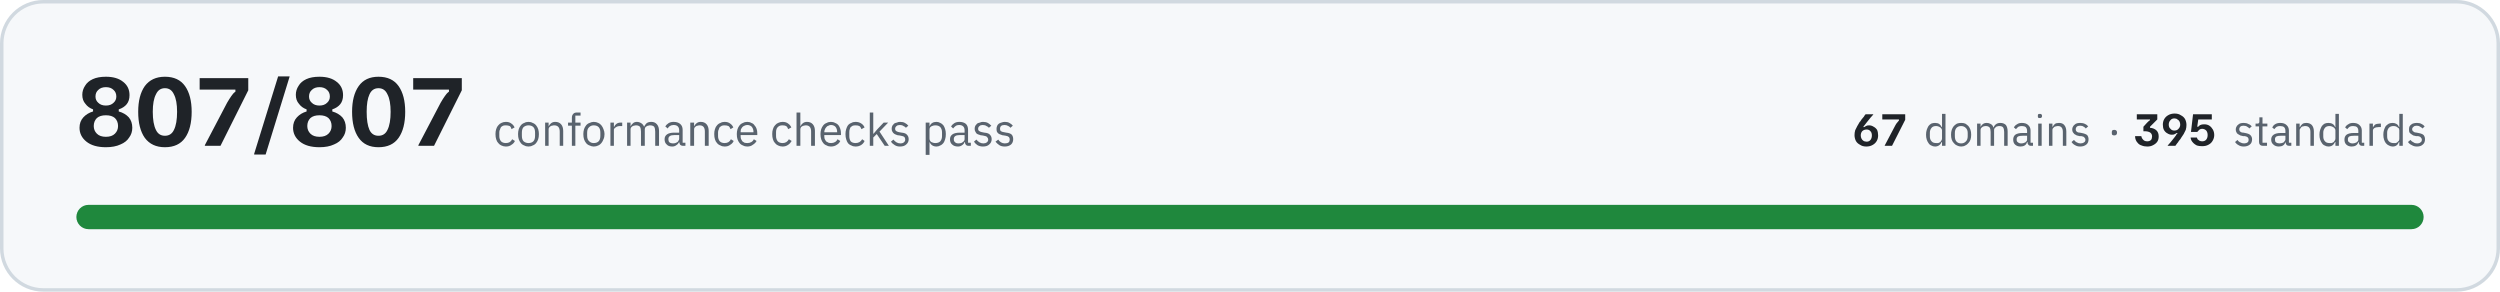
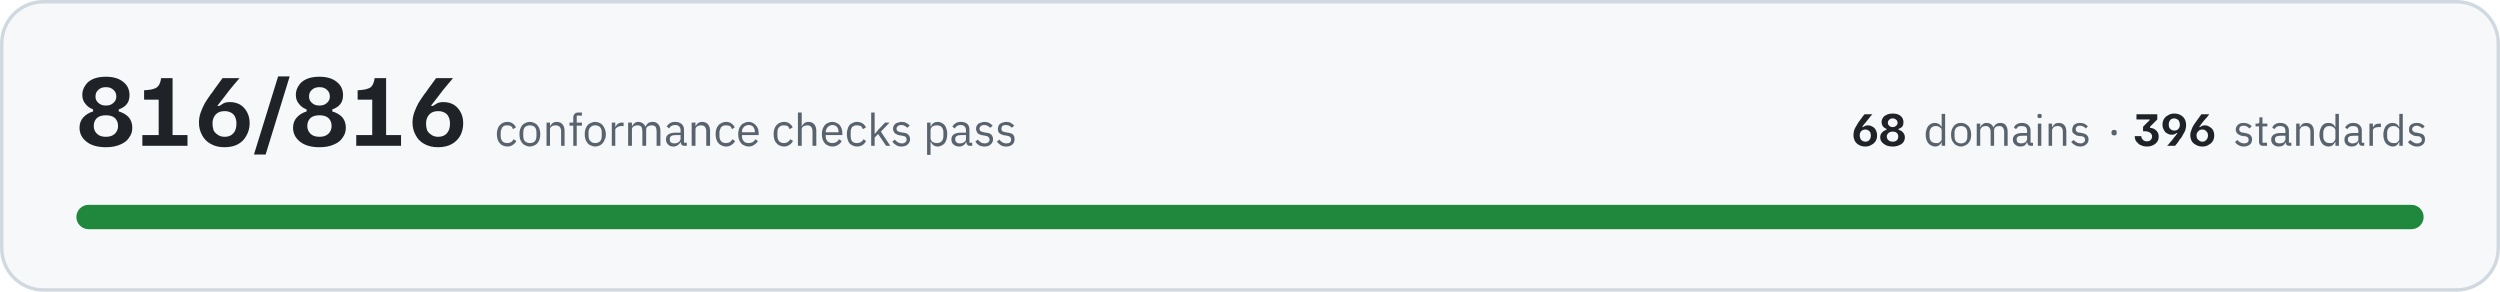
- <svg xmlns="http://www.w3.org/2000/svg" width="720" height="84" viewBox="0 0 7200 840" role="img" aria-label="All 807 conformance checks pass, across 67 domains and 395 standards">
+ <svg xmlns="http://www.w3.org/2000/svg" width="720" height="84" viewBox="0 0 7200 840" role="img" aria-label="All 816 conformance checks pass, across 68 domains and 396 standards">
  <rect x="5" y="5" width="7190" height="830" rx="120" fill="#f6f8fa" stroke="#d1d9e0" stroke-width="10" />
-   <path fill="#1f2328" d="M305 424Q269 424 249 408Q229 392 229 368Q229 350 240 338Q251 326 268 321L268 315Q254 310 246 299Q237 289 237 273Q237 259 245 247Q252 235 267 228Q282 221 305 221Q337 221 355 236Q373 250 373 274Q373 290 365 300Q357 310 342 315L342 321Q360 326 371 338Q381 350 381 368Q381 384 372 396Q364 409 347 416Q330 424 305 424ZM305 394Q322 394 331 385Q340 376 340 363Q340 349 331 340Q322 332 305 332Q288 332 279 340Q270 349 270 363Q270 376 279 385Q288 394 305 394ZM305 304Q319 304 327 296Q335 289 335 278Q335 266 327 259Q319 251 305 251Q291 251 283 259Q275 266 275 278Q275 289 283 296Q291 304 305 304ZM475 424Q437 424 417 397Q398 370 398 322Q398 275 417 248Q437 221 475 221Q514 221 533 248Q552 275 552 322Q552 370 533 397Q514 424 475 424ZM475 391Q493 391 501 374Q510 356 510 322Q510 289 501 272Q493 254 475 254Q457 254 449 272Q440 289 440 322Q440 356 449 374Q457 391 475 391ZM590 420L590 418L654 296Q661 284 666 277Q671 269 678 264L678 258L575 258L575 225L715 225L715 260L635 420L590 420ZM732 445L732 443L801 220L834 220L834 221L765 445L732 445ZM920 424Q884 424 864 408Q844 392 844 368Q844 350 855 338Q866 326 883 321L883 315Q869 310 861 299Q852 289 852 273Q852 259 860 247Q867 235 882 228Q897 221 920 221Q952 221 970 236Q988 250 988 274Q988 290 980 300Q972 310 957 315L957 321Q975 326 986 338Q996 350 996 368Q996 384 987 396Q979 409 962 416Q945 424 920 424ZM920 394Q937 394 946 385Q955 376 955 363Q955 349 946 340Q937 332 920 332Q903 332 894 340Q885 349 885 363Q885 376 894 385Q903 394 920 394ZM920 304Q934 304 942 296Q950 289 950 278Q950 266 942 259Q934 251 920 251Q906 251 898 259Q890 266 890 278Q890 289 898 296Q906 304 920 304ZM1090 424Q1052 424 1033 397Q1014 370 1014 322Q1014 275 1033 248Q1052 221 1090 221Q1129 221 1148 248Q1167 275 1167 322Q1167 370 1148 397Q1129 424 1090 424ZM1090 391Q1108 391 1116 374Q1125 356 1125 322Q1125 289 1116 272Q1108 254 1090 254Q1072 254 1064 272Q1056 289 1056 322Q1056 356 1064 374Q1072 391 1090 391ZM1205 420L1205 418L1269 296Q1276 284 1281 277Q1286 269 1293 264L1293 258L1190 258L1190 225L1330 225L1330 260L1250 420L1205 420Z" />
-   <path fill="#59636e" d="M1457 422Q1450 422 1444 419Q1439 417 1435 412Q1431 408 1429 401Q1427 395 1427 386Q1427 378 1429 372Q1431 365 1435 361Q1439 356 1444 354Q1450 351 1457 351Q1467 351 1473 356Q1479 360 1482 367L1473 372Q1472 366 1468 363Q1463 361 1457 361Q1452 361 1449 362Q1445 364 1443 366Q1441 369 1440 373Q1438 376 1438 381L1438 392Q1438 401 1443 407Q1448 412 1457 412Q1470 412 1475 401L1483 406Q1480 413 1473 417Q1467 422 1457 422ZM1522 422Q1515 422 1510 419Q1504 417 1500 412Q1496 407 1494 401Q1492 395 1492 386Q1492 379 1494 372Q1496 366 1500 361Q1504 356 1510 354Q1515 351 1522 351Q1529 351 1534 354Q1540 356 1544 361Q1548 366 1550 372Q1552 379 1552 386Q1552 395 1550 401Q1548 407 1544 412Q1540 417 1534 419Q1529 422 1522 422ZM1522 412Q1531 412 1536 407Q1541 402 1541 391L1541 382Q1541 371 1536 366Q1531 361 1522 361Q1514 361 1508 366Q1503 371 1503 382L1503 391Q1503 402 1508 407Q1514 412 1522 412ZM1570 420L1570 353L1580 353L1580 364L1580 364Q1583 358 1587 355Q1592 351 1599 351Q1610 351 1616 358Q1622 365 1622 377L1622 420L1612 420L1612 379Q1612 361 1596 361Q1593 361 1590 362Q1587 362 1585 364Q1583 365 1581 368Q1580 370 1580 373L1580 420L1570 420ZM1647 362L1636 362L1636 353L1647 353L1647 339Q1647 332 1651 328Q1654 324 1662 324L1672 324L1672 333L1657 333L1657 353L1672 353L1672 362L1657 362L1657 420L1647 420L1647 362ZM1710 422Q1704 422 1698 419Q1692 417 1688 412Q1684 407 1682 401Q1680 395 1680 386Q1680 379 1682 372Q1684 366 1688 361Q1692 356 1698 354Q1704 351 1710 351Q1717 351 1723 354Q1728 356 1732 361Q1736 366 1738 372Q1741 379 1741 386Q1741 395 1738 401Q1736 407 1732 412Q1728 417 1723 419Q1717 422 1710 422ZM1710 412Q1719 412 1724 407Q1729 402 1729 391L1729 382Q1729 371 1724 366Q1719 361 1710 361Q1702 361 1697 366Q1691 371 1691 382L1691 391Q1691 402 1697 407Q1702 412 1710 412ZM1758 420L1758 353L1768 353L1768 365L1769 365Q1771 360 1775 357Q1780 353 1788 353L1792 353L1792 363L1786 363Q1778 363 1773 367Q1768 370 1768 374L1768 420L1758 420ZM1806 420L1806 353L1816 353L1816 364L1816 364Q1818 361 1819 359Q1821 357 1823 355Q1825 353 1828 352Q1831 351 1834 351Q1841 351 1847 355Q1852 358 1855 365L1855 365Q1857 360 1862 355Q1867 351 1876 351Q1886 351 1892 358Q1898 365 1898 377L1898 420L1887 420L1887 379Q1887 370 1884 365Q1880 361 1872 361Q1869 361 1867 362Q1864 362 1862 364Q1859 365 1858 368Q1857 370 1857 373L1857 420L1846 420L1846 379Q1846 370 1843 365Q1839 361 1832 361Q1829 361 1826 362Q1823 362 1821 364Q1819 365 1817 368Q1816 370 1816 373L1816 420L1806 420ZM1968 420Q1962 420 1959 417Q1957 414 1956 409L1956 409Q1953 415 1948 418Q1943 422 1936 422Q1925 422 1920 416Q1914 411 1914 401Q1914 392 1921 387Q1928 382 1942 382L1956 382L1956 375Q1956 368 1952 364Q1948 360 1940 360Q1934 360 1929 363Q1925 366 1923 370L1916 364Q1919 359 1925 355Q1931 351 1940 351Q1952 351 1959 357Q1966 363 1966 374L1966 411L1974 411L1974 420L1968 420ZM1938 413Q1942 413 1945 412Q1948 411 1951 409Q1953 408 1954 405Q1956 403 1956 400L1956 389L1942 389Q1933 389 1929 392Q1925 395 1925 400L1925 402Q1925 407 1928 410Q1932 413 1938 413ZM1988 420L1988 353L1999 353L1999 364L1999 364Q2002 358 2006 355Q2011 351 2018 351Q2029 351 2035 358Q2041 365 2041 377L2041 420L2030 420L2030 379Q2030 361 2015 361Q2012 361 2009 362Q2006 362 2004 364Q2002 365 2000 368Q1999 370 1999 373L1999 420L1988 420ZM2087 422Q2080 422 2075 419Q2069 417 2065 412Q2061 408 2059 401Q2057 395 2057 386Q2057 378 2059 372Q2061 365 2065 361Q2069 356 2075 354Q2080 351 2087 351Q2097 351 2103 356Q2109 360 2112 367L2104 372Q2102 366 2098 363Q2093 361 2087 361Q2083 361 2079 362Q2076 364 2073 366Q2071 369 2070 373Q2068 376 2068 381L2068 392Q2068 401 2073 407Q2078 412 2087 412Q2100 412 2105 401L2113 406Q2110 413 2103 417Q2097 422 2087 422ZM2152 422Q2145 422 2140 419Q2134 417 2130 412Q2126 407 2124 401Q2122 395 2122 386Q2122 379 2124 372Q2126 366 2130 361Q2134 356 2140 354Q2145 351 2152 351Q2159 351 2164 354Q2170 356 2173 361Q2177 365 2179 371Q2181 377 2181 384L2181 389L2133 389L2133 392Q2133 396 2134 400Q2136 404 2138 407Q2141 409 2144 411Q2148 412 2153 412Q2159 412 2164 409Q2169 406 2171 401L2179 406Q2175 413 2168 417Q2162 422 2152 422ZM2152 360Q2148 360 2144 362Q2141 363 2138 366Q2136 369 2134 372Q2133 376 2133 380L2133 381L2170 381L2170 380Q2170 371 2165 365Q2160 360 2152 360ZM2254 422Q2247 422 2241 419Q2236 417 2232 412Q2228 408 2226 401Q2224 395 2224 386Q2224 378 2226 372Q2228 365 2232 361Q2236 356 2241 354Q2247 351 2254 351Q2264 351 2270 356Q2276 360 2279 367L2270 372Q2268 366 2264 363Q2260 361 2254 361Q2249 361 2246 362Q2242 364 2240 366Q2237 369 2236 373Q2235 376 2235 381L2235 392Q2235 401 2240 407Q2245 412 2254 412Q2266 412 2272 401L2280 406Q2276 413 2270 417Q2263 422 2254 422ZM2294 324L2305 324L2305 364L2305 364Q2308 358 2312 355Q2317 351 2324 351Q2335 351 2341 358Q2347 365 2347 377L2347 420L2336 420L2336 379Q2336 361 2321 361Q2318 361 2315 362Q2312 362 2310 364Q2307 365 2306 368Q2305 370 2305 373L2305 420L2294 420L2294 324ZM2393 422Q2386 422 2381 419Q2375 417 2371 412Q2367 407 2365 401Q2363 395 2363 386Q2363 379 2365 372Q2367 366 2371 361Q2375 356 2381 354Q2386 351 2393 351Q2400 351 2405 354Q2411 356 2415 361Q2418 365 2420 371Q2422 377 2422 384L2422 389L2374 389L2374 392Q2374 396 2375 400Q2377 404 2379 407Q2382 409 2386 411Q2389 412 2394 412Q2400 412 2405 409Q2410 406 2412 401L2420 406Q2417 413 2410 417Q2403 422 2393 422ZM2393 360Q2389 360 2386 362Q2382 363 2380 366Q2377 369 2376 372Q2374 376 2374 380L2374 381L2411 381L2411 380Q2411 371 2406 365Q2401 360 2393 360ZM2464 422Q2457 422 2452 419Q2446 417 2442 412Q2439 408 2437 401Q2435 395 2435 386Q2435 378 2437 372Q2439 365 2442 361Q2446 356 2452 354Q2457 351 2464 351Q2474 351 2481 356Q2487 360 2490 367L2481 372Q2479 366 2475 363Q2471 361 2464 361Q2460 361 2456 362Q2453 364 2450 366Q2448 369 2447 373Q2446 376 2446 381L2446 392Q2446 401 2450 407Q2455 412 2464 412Q2477 412 2483 401L2490 406Q2487 413 2481 417Q2474 422 2464 422ZM2505 324L2515 324L2515 385L2516 385L2526 373L2545 353L2558 353L2533 379L2560 420L2548 420L2525 386L2515 396L2515 420L2505 420L2505 324ZM2592 422Q2583 422 2577 418Q2570 414 2566 408L2573 402Q2577 407 2582 410Q2587 413 2593 413Q2600 413 2603 410Q2607 407 2607 402Q2607 398 2605 395Q2602 392 2595 391L2590 390Q2585 390 2581 388Q2578 387 2575 385Q2572 383 2570 379Q2568 376 2568 371Q2568 366 2570 362Q2572 359 2575 356Q2578 354 2583 353Q2587 351 2592 351Q2601 351 2606 354Q2612 357 2616 362L2609 368Q2607 365 2602 363Q2598 360 2592 360Q2585 360 2582 363Q2578 366 2578 371Q2578 376 2582 378Q2585 380 2591 381L2597 382Q2608 383 2612 388Q2617 393 2617 401Q2617 410 2610 416Q2604 422 2592 422ZM2666 353L2677 353L2677 364L2677 364Q2680 357 2685 354Q2690 351 2697 351Q2703 351 2708 354Q2713 356 2717 361Q2720 365 2722 372Q2724 378 2724 386Q2724 395 2722 401Q2720 408 2717 412Q2713 417 2708 419Q2703 422 2697 422Q2683 422 2677 409L2677 409L2677 446L2666 446L2666 353ZM2694 412Q2703 412 2708 407Q2713 401 2713 392L2713 381Q2713 372 2708 366Q2703 361 2694 361Q2690 361 2687 362Q2684 363 2682 364Q2679 366 2678 368Q2677 371 2677 374L2677 399Q2677 402 2678 404Q2679 407 2682 409Q2684 410 2687 411Q2690 412 2694 412ZM2790 420Q2784 420 2782 417Q2779 414 2779 409L2778 409Q2776 415 2771 418Q2766 422 2759 422Q2748 422 2742 416Q2736 411 2736 401Q2736 392 2743 387Q2750 382 2765 382L2778 382L2778 375Q2778 368 2774 364Q2770 360 2762 360Q2756 360 2752 363Q2748 366 2745 370L2739 364Q2742 359 2748 355Q2754 351 2763 351Q2775 351 2782 357Q2788 363 2788 374L2788 411L2796 411L2796 420L2790 420ZM2760 413Q2764 413 2768 412Q2771 411 2773 409Q2775 408 2777 405Q2778 403 2778 400L2778 389L2764 389Q2755 389 2751 392Q2747 395 2747 400L2747 402Q2747 407 2751 410Q2754 413 2760 413ZM2831 422Q2822 422 2815 418Q2809 414 2805 408L2812 402Q2816 407 2821 410Q2826 413 2832 413Q2838 413 2842 410Q2846 407 2846 402Q2846 398 2843 395Q2841 392 2834 391L2829 390Q2824 390 2820 388Q2816 387 2813 385Q2811 383 2809 379Q2807 376 2807 371Q2807 366 2809 362Q2811 359 2814 356Q2817 354 2822 353Q2826 351 2831 351Q2839 351 2845 354Q2850 357 2855 362L2848 368Q2846 365 2841 363Q2837 360 2830 360Q2824 360 2821 363Q2817 366 2817 371Q2817 376 2821 378Q2824 380 2830 381L2835 382Q2847 383 2851 388Q2856 393 2856 401Q2856 410 2849 416Q2843 422 2831 422ZM2894 422Q2884 422 2878 418Q2872 414 2867 408L2875 402Q2878 407 2883 410Q2888 413 2894 413Q2901 413 2905 410Q2908 407 2908 402Q2908 398 2906 395Q2903 392 2897 391L2891 390Q2887 390 2883 388Q2879 387 2876 385Q2873 383 2871 379Q2870 376 2870 371Q2870 366 2872 362Q2873 359 2877 356Q2880 354 2884 353Q2889 351 2894 351Q2902 351 2907 354Q2913 357 2917 362L2910 368Q2908 365 2904 363Q2899 360 2893 360Q2886 360 2883 363Q2880 366 2880 371Q2880 376 2883 378Q2886 380 2893 381L2898 382Q2909 383 2914 388Q2918 393 2918 401Q2918 410 2912 416Q2905 422 2894 422Z" />
-   <path fill="#1f2328" d="M5375 422Q5364 422 5357 417Q5349 413 5345 406Q5341 398 5341 389Q5341 382 5343 375Q5346 369 5349 363Q5353 357 5356 351Q5357 351 5358 349Q5360 346 5362 343Q5365 340 5368 336Q5370 332 5373 329L5395 329L5395 330Q5393 332 5387 339Q5382 345 5375 354Q5371 359 5368 363Q5366 366 5366 366L5369 366Q5371 365 5374 363Q5377 361 5383 361Q5390 361 5396 365Q5402 368 5406 374Q5409 381 5409 390Q5409 399 5405 406Q5401 413 5394 417Q5386 422 5375 422ZM5376 408Q5383 408 5387 403Q5391 398 5391 390Q5391 382 5387 378Q5383 373 5376 373Q5368 373 5363 378Q5359 383 5359 390Q5359 395 5361 399Q5363 403 5366 405Q5370 408 5376 408ZM5428 420L5428 419L5458 362Q5461 356 5464 353Q5466 350 5469 347L5469 344L5421 344L5421 329L5487 329L5487 345L5449 420L5428 420Z" />
-   <path fill="#59636e" d="M5593 409L5592 409Q5586 422 5573 422Q5567 422 5562 419Q5557 417 5554 412Q5551 408 5549 402Q5547 396 5547 388Q5547 380 5549 374Q5551 368 5554 363Q5557 359 5562 356Q5567 354 5573 354Q5580 354 5585 357Q5589 360 5592 366L5593 366L5593 328L5603 328L5603 420L5593 420L5593 409ZM5576 412Q5579 412 5582 412Q5585 411 5588 409Q5590 407 5591 405Q5593 402 5593 399L5593 375Q5593 373 5591 370Q5590 368 5588 367Q5585 365 5582 364Q5579 363 5576 363Q5567 363 5563 368Q5558 374 5558 382L5558 393Q5558 402 5563 407Q5567 412 5576 412ZM5648 422Q5642 422 5636 419Q5631 417 5627 412Q5623 408 5621 402Q5619 396 5619 388Q5619 380 5621 374Q5623 368 5627 363Q5631 359 5636 356Q5642 354 5648 354Q5655 354 5660 356Q5665 359 5669 363Q5673 368 5675 374Q5677 380 5677 388Q5677 396 5675 402Q5673 408 5669 412Q5665 417 5660 419Q5655 422 5648 422ZM5648 413Q5656 413 5661 408Q5667 403 5667 392L5667 383Q5667 373 5661 368Q5656 363 5648 363Q5640 363 5635 368Q5630 373 5630 383L5630 392Q5630 403 5635 408Q5640 413 5648 413ZM5694 420L5694 356L5704 356L5704 366L5704 366Q5705 363 5707 361Q5708 359 5710 358Q5712 356 5715 355Q5718 354 5722 354Q5728 354 5733 357Q5739 360 5741 367L5742 367Q5743 362 5748 358Q5753 354 5761 354Q5771 354 5777 360Q5782 367 5782 379L5782 420L5772 420L5772 380Q5772 372 5769 367Q5766 363 5758 363Q5755 363 5752 364Q5750 364 5748 366Q5746 368 5744 370Q5743 372 5743 375L5743 420L5733 420L5733 380Q5733 372 5730 367Q5726 363 5719 363Q5716 363 5713 364Q5711 364 5709 366Q5706 368 5705 370Q5704 372 5704 375L5704 420L5694 420ZM5850 420Q5844 420 5842 417Q5839 414 5839 409L5838 409Q5836 416 5831 419Q5826 422 5819 422Q5809 422 5803 416Q5798 411 5798 402Q5798 393 5804 388Q5811 383 5825 383L5838 383L5838 377Q5838 370 5834 366Q5830 363 5823 363Q5817 363 5813 365Q5809 368 5806 372L5800 367Q5803 361 5809 358Q5814 354 5823 354Q5835 354 5841 360Q5848 366 5848 376L5848 411L5855 411L5855 420L5850 420ZM5821 413Q5825 413 5828 412Q5831 411 5833 410Q5835 408 5837 406Q5838 404 5838 401L5838 391L5825 391Q5816 391 5812 393Q5808 396 5808 400L5808 403Q5808 408 5812 410Q5815 413 5821 413ZM5875 340Q5871 340 5870 339Q5869 337 5869 335L5869 333Q5869 331 5870 329Q5871 328 5875 328Q5878 328 5879 329Q5881 331 5881 333L5881 335Q5881 337 5879 339Q5878 340 5875 340ZM5870 356L5880 356L5880 420L5870 420L5870 356ZM5901 420L5901 356L5911 356L5911 366L5911 366Q5914 361 5918 357Q5922 354 5930 354Q5940 354 5945 360Q5951 367 5951 379L5951 420L5941 420L5941 380Q5941 363 5927 363Q5924 363 5921 364Q5918 364 5916 366Q5914 368 5912 370Q5911 372 5911 375L5911 420L5901 420ZM5991 422Q5982 422 5976 418Q5970 415 5966 409L5973 403Q5977 408 5981 410Q5986 413 5992 413Q5998 413 6002 410Q6006 408 6006 402Q6006 399 6003 396Q6001 393 5994 392L5989 392Q5985 391 5981 390Q5977 388 5974 386Q5972 384 5970 381Q5968 378 5968 373Q5968 368 5970 365Q5972 361 5975 359Q5978 356 5982 355Q5987 354 5991 354Q5999 354 6005 357Q6010 359 6014 364L6007 370Q6005 367 6001 365Q5997 362 5991 362Q5984 362 5981 365Q5978 368 5978 372Q5978 377 5981 379Q5984 382 5990 382L5995 383Q6006 385 6011 389Q6015 394 6015 401Q6015 411 6009 416Q6002 422 5991 422Z" />
-   <path fill="#59636e" d="M6089 390Q6085 390 6083 388Q6082 386 6082 383L6082 381Q6082 378 6083 376Q6085 374 6089 374Q6093 374 6095 376Q6097 378 6097 381L6097 383Q6097 386 6095 388Q6093 390 6089 390Z" />
-   <path fill="#1f2328" d="M6184 422Q6175 422 6168 419Q6161 417 6157 412Q6153 408 6151 403Q6149 398 6149 392L6167 392Q6168 398 6172 402Q6176 407 6184 407Q6191 407 6195 403Q6198 399 6198 393Q6198 386 6193 382Q6187 378 6177 378L6173 378L6173 365L6183 354Q6185 352 6187 350Q6189 348 6192 346L6192 344L6154 344L6154 329L6213 329L6213 344L6192 365L6192 368Q6204 369 6211 376Q6217 382 6217 393Q6217 402 6213 408Q6209 414 6201 418Q6194 422 6184 422ZM6243 420L6243 419Q6245 417 6251 410Q6256 404 6263 395Q6267 390 6269 386Q6272 383 6272 383L6269 383Q6267 384 6264 386Q6261 388 6255 388Q6248 388 6242 384Q6236 381 6232 374Q6229 368 6229 359Q6229 350 6233 343Q6237 336 6244 332Q6252 327 6263 327Q6274 327 6281 332Q6289 336 6293 343Q6297 351 6297 360Q6297 367 6295 374Q6292 380 6289 386Q6285 392 6281 398Q6281 398 6280 400Q6278 402 6275 406Q6273 410 6270 413Q6267 417 6265 420L6243 420ZM6262 376Q6270 376 6274 371Q6279 366 6279 359Q6279 354 6277 350Q6275 346 6271 344Q6268 341 6262 341Q6255 341 6251 346Q6246 351 6246 359Q6246 367 6251 371Q6255 376 6262 376ZM6342 421Q6333 421 6327 419Q6321 416 6317 412Q6313 408 6311 404Q6309 399 6309 396L6327 396Q6328 398 6329 401Q6331 403 6334 405Q6338 407 6342 407Q6350 407 6354 402Q6358 397 6358 389Q6358 381 6354 376Q6349 371 6342 371Q6338 371 6335 373Q6333 374 6331 377Q6329 379 6328 380L6310 380L6316 329L6370 329L6370 344L6331 344L6328 365L6331 365Q6333 362 6337 360Q6341 358 6348 358Q6357 358 6363 362Q6369 366 6373 373Q6377 380 6377 389Q6377 398 6372 406Q6368 413 6360 417Q6353 421 6342 421Z" />
+   <path fill="#1f2328" d="M305 424Q269 424 249 408Q229 392 229 368Q229 350 240 338Q251 326 268 321L268 315Q254 310 246 299Q237 289 237 273Q237 259 245 247Q252 235 267 228Q282 221 305 221Q337 221 355 236Q373 250 373 274Q373 290 365 300Q357 310 342 315L342 321Q360 326 371 338Q381 350 381 368Q381 384 372 396Q364 409 347 416Q330 424 305 424ZM305 394Q322 394 331 385Q340 376 340 363Q340 349 331 340Q322 332 305 332Q288 332 279 340Q270 349 270 363Q270 376 279 385Q288 394 305 394ZM305 304Q319 304 327 296Q335 289 335 278Q335 266 327 259Q319 251 305 251Q291 251 283 259Q275 266 275 278Q275 289 283 296Q291 304 305 304ZM410 420L410 389L457 389L457 287L415 287L415 260L427 259Q438 258 445 255Q452 253 457 246Q462 239 464 225L497 225L497 389L540 389L540 420L410 420ZM646 424Q623 424 606 414Q590 405 582 389Q573 373 573 353Q573 338 578 324Q583 310 590 297Q598 284 606 273Q606 272 610 268Q614 262 619 255Q624 248 630 240Q636 232 641 225L689 225L689 226Q684 232 672 246Q660 260 646 279Q637 290 632 297Q627 304 626 305L632 305Q636 302 643 298Q650 294 662 294Q678 294 691 301Q704 309 711 322Q719 336 719 355Q719 374 710 390Q702 406 686 415Q670 424 646 424ZM647 394Q663 394 672 384Q681 374 681 356Q681 339 672 329Q662 320 647 320Q630 320 621 330Q612 340 612 356Q612 366 615 375Q619 383 627 388Q635 394 647 394ZM732 445L732 443L801 220L834 220L834 221L765 445L732 445ZM920 424Q884 424 864 408Q844 392 844 368Q844 350 855 338Q866 326 883 321L883 315Q869 310 861 299Q852 289 852 273Q852 259 860 247Q867 235 882 228Q897 221 920 221Q952 221 970 236Q988 250 988 274Q988 290 980 300Q972 310 957 315L957 321Q975 326 986 338Q996 350 996 368Q996 384 987 396Q979 409 962 416Q945 424 920 424ZM920 394Q937 394 946 385Q955 376 955 363Q955 349 946 340Q937 332 920 332Q903 332 894 340Q885 349 885 363Q885 376 894 385Q903 394 920 394ZM920 304Q934 304 942 296Q950 289 950 278Q950 266 942 259Q934 251 920 251Q906 251 898 259Q890 266 890 278Q890 289 898 296Q906 304 920 304ZM1026 420L1026 389L1072 389L1072 287L1030 287L1030 260L1042 259Q1053 258 1060 255Q1068 253 1072 246Q1077 239 1079 225L1112 225L1112 389L1155 389L1155 420L1026 420ZM1261 424Q1238 424 1221 414Q1205 405 1197 389Q1188 373 1188 353Q1188 338 1193 324Q1198 310 1205 297Q1213 284 1221 273Q1221 272 1225 268Q1229 262 1234 255Q1239 248 1245 240Q1251 232 1256 225L1304 225L1304 226Q1299 232 1287 246Q1275 260 1261 279Q1252 290 1247 297Q1242 304 1241 305L1247 305Q1251 302 1258 298Q1265 294 1277 294Q1293 294 1306 301Q1319 309 1326 322Q1334 336 1334 355Q1334 374 1326 390Q1317 406 1301 415Q1285 424 1261 424ZM1262 394Q1278 394 1287 384Q1296 374 1296 356Q1296 339 1287 329Q1277 320 1262 320Q1245 320 1236 330Q1227 340 1227 356Q1227 366 1230 375Q1234 383 1242 388Q1250 394 1262 394Z" />
+   <path fill="#59636e" d="M1461 422Q1454 422 1448 419Q1443 417 1439 412Q1435 408 1433 401Q1431 395 1431 386Q1431 378 1433 372Q1435 365 1439 361Q1443 356 1448 354Q1454 351 1461 351Q1471 351 1477 356Q1483 360 1486 367L1477 372Q1476 366 1471 363Q1467 361 1461 361Q1456 361 1453 362Q1449 364 1447 366Q1445 369 1444 373Q1442 376 1442 381L1442 392Q1442 401 1447 407Q1452 412 1461 412Q1474 412 1479 401L1487 406Q1484 413 1477 417Q1471 422 1461 422ZM1526 422Q1519 422 1514 419Q1508 417 1504 412Q1500 407 1498 401Q1496 395 1496 386Q1496 379 1498 372Q1500 366 1504 361Q1508 356 1514 354Q1519 351 1526 351Q1533 351 1538 354Q1544 356 1548 361Q1552 366 1554 372Q1556 379 1556 386Q1556 395 1554 401Q1552 407 1548 412Q1544 417 1538 419Q1533 422 1526 422ZM1526 412Q1535 412 1540 407Q1545 402 1545 391L1545 382Q1545 371 1540 366Q1535 361 1526 361Q1518 361 1512 366Q1507 371 1507 382L1507 391Q1507 402 1512 407Q1518 412 1526 412ZM1574 420L1574 353L1584 353L1584 364L1584 364Q1587 358 1591 355Q1596 351 1603 351Q1614 351 1620 358Q1626 365 1626 377L1626 420L1616 420L1616 379Q1616 361 1600 361Q1597 361 1594 362Q1591 362 1589 364Q1587 365 1585 368Q1584 370 1584 373L1584 420L1574 420ZM1651 362L1640 362L1640 353L1651 353L1651 339Q1651 332 1655 328Q1658 324 1666 324L1676 324L1676 333L1661 333L1661 353L1676 353L1676 362L1661 362L1661 420L1651 420L1651 362ZM1714 422Q1708 422 1702 419Q1696 417 1692 412Q1688 407 1686 401Q1684 395 1684 386Q1684 379 1686 372Q1688 366 1692 361Q1696 356 1702 354Q1708 351 1714 351Q1721 351 1727 354Q1732 356 1736 361Q1740 366 1742 372Q1745 379 1745 386Q1745 395 1742 401Q1740 407 1736 412Q1732 417 1727 419Q1721 422 1714 422ZM1714 412Q1723 412 1728 407Q1733 402 1733 391L1733 382Q1733 371 1728 366Q1723 361 1714 361Q1706 361 1701 366Q1695 371 1695 382L1695 391Q1695 402 1701 407Q1706 412 1714 412ZM1762 420L1762 353L1772 353L1772 365L1773 365Q1775 360 1779 357Q1784 353 1792 353L1796 353L1796 363L1790 363Q1782 363 1777 367Q1772 370 1772 374L1772 420L1762 420ZM1809 420L1809 353L1820 353L1820 364L1820 364Q1822 361 1823 359Q1825 357 1827 355Q1829 353 1832 352Q1835 351 1838 351Q1845 351 1851 355Q1856 358 1859 365L1859 365Q1861 360 1866 355Q1871 351 1880 351Q1890 351 1896 358Q1902 365 1902 377L1902 420L1891 420L1891 379Q1891 370 1888 365Q1884 361 1876 361Q1873 361 1871 362Q1868 362 1866 364Q1863 365 1862 368Q1861 370 1861 373L1861 420L1850 420L1850 379Q1850 370 1847 365Q1843 361 1836 361Q1833 361 1830 362Q1827 362 1825 364Q1823 365 1821 368Q1820 370 1820 373L1820 420L1809 420ZM1972 420Q1966 420 1963 417Q1961 414 1960 409L1960 409Q1957 415 1952 418Q1947 422 1940 422Q1929 422 1924 416Q1918 411 1918 401Q1918 392 1925 387Q1932 382 1946 382L1960 382L1960 375Q1960 368 1956 364Q1952 360 1944 360Q1938 360 1933 363Q1929 366 1927 370L1920 364Q1923 359 1929 355Q1935 351 1944 351Q1956 351 1963 357Q1970 363 1970 374L1970 411L1978 411L1978 420L1972 420ZM1942 413Q1946 413 1949 412Q1952 411 1955 409Q1957 408 1958 405Q1960 403 1960 400L1960 389L1946 389Q1937 389 1933 392Q1929 395 1929 400L1929 402Q1929 407 1932 410Q1936 413 1942 413ZM1992 420L1992 353L2003 353L2003 364L2003 364Q2006 358 2010 355Q2015 351 2022 351Q2033 351 2039 358Q2045 365 2045 377L2045 420L2034 420L2034 379Q2034 361 2019 361Q2016 361 2013 362Q2010 362 2008 364Q2006 365 2004 368Q2003 370 2003 373L2003 420L1992 420ZM2091 422Q2084 422 2079 419Q2073 417 2069 412Q2065 408 2063 401Q2061 395 2061 386Q2061 378 2063 372Q2065 365 2069 361Q2073 356 2079 354Q2084 351 2091 351Q2101 351 2107 356Q2113 360 2116 367L2108 372Q2106 366 2102 363Q2097 361 2091 361Q2087 361 2083 362Q2080 364 2077 366Q2075 369 2074 373Q2072 376 2072 381L2072 392Q2072 401 2077 407Q2082 412 2091 412Q2104 412 2109 401L2117 406Q2114 413 2107 417Q2101 422 2091 422ZM2156 422Q2149 422 2144 419Q2138 417 2134 412Q2130 407 2128 401Q2126 395 2126 386Q2126 379 2128 372Q2130 366 2134 361Q2138 356 2144 354Q2149 351 2156 351Q2163 351 2168 354Q2173 356 2177 361Q2181 365 2183 371Q2185 377 2185 384L2185 389L2137 389L2137 392Q2137 396 2138 400Q2140 404 2142 407Q2145 409 2148 411Q2152 412 2157 412Q2163 412 2168 409Q2173 406 2175 401L2183 406Q2179 413 2172 417Q2166 422 2156 422ZM2156 360Q2152 360 2148 362Q2145 363 2142 366Q2140 369 2138 372Q2137 376 2137 380L2137 381L2174 381L2174 380Q2174 371 2169 365Q2164 360 2156 360ZM2258 422Q2251 422 2245 419Q2240 417 2236 412Q2232 408 2230 401Q2228 395 2228 386Q2228 378 2230 372Q2232 365 2236 361Q2240 356 2245 354Q2251 351 2258 351Q2268 351 2274 356Q2280 360 2283 367L2274 372Q2272 366 2268 363Q2264 361 2258 361Q2253 361 2250 362Q2246 364 2244 366Q2241 369 2240 373Q2239 376 2239 381L2239 392Q2239 401 2244 407Q2249 412 2258 412Q2270 412 2276 401L2284 406Q2280 413 2274 417Q2267 422 2258 422ZM2298 324L2309 324L2309 364L2309 364Q2312 358 2316 355Q2321 351 2328 351Q2339 351 2345 358Q2351 365 2351 377L2351 420L2340 420L2340 379Q2340 361 2325 361Q2322 361 2319 362Q2316 362 2314 364Q2311 365 2310 368Q2309 370 2309 373L2309 420L2298 420L2298 324ZM2397 422Q2390 422 2385 419Q2379 417 2375 412Q2371 407 2369 401Q2367 395 2367 386Q2367 379 2369 372Q2371 366 2375 361Q2379 356 2385 354Q2390 351 2397 351Q2404 351 2409 354Q2415 356 2419 361Q2422 365 2424 371Q2426 377 2426 384L2426 389L2378 389L2378 392Q2378 396 2379 400Q2381 404 2383 407Q2386 409 2390 411Q2393 412 2398 412Q2404 412 2409 409Q2414 406 2416 401L2424 406Q2421 413 2414 417Q2407 422 2397 422ZM2397 360Q2393 360 2390 362Q2386 363 2384 366Q2381 369 2380 372Q2378 376 2378 380L2378 381L2415 381L2415 380Q2415 371 2410 365Q2405 360 2397 360ZM2468 422Q2461 422 2456 419Q2450 417 2446 412Q2443 408 2441 401Q2439 395 2439 386Q2439 378 2441 372Q2443 365 2446 361Q2450 356 2456 354Q2461 351 2468 351Q2478 351 2485 356Q2491 360 2494 367L2485 372Q2483 366 2479 363Q2475 361 2468 361Q2464 361 2460 362Q2457 364 2454 366Q2452 369 2451 373Q2450 376 2450 381L2450 392Q2450 401 2454 407Q2459 412 2468 412Q2481 412 2487 401L2494 406Q2491 413 2485 417Q2478 422 2468 422ZM2509 324L2519 324L2519 385L2520 385L2530 373L2549 353L2562 353L2537 379L2564 420L2552 420L2529 386L2519 396L2519 420L2509 420L2509 324ZM2596 422Q2587 422 2581 418Q2574 414 2570 408L2577 402Q2581 407 2586 410Q2591 413 2597 413Q2604 413 2607 410Q2611 407 2611 402Q2611 398 2609 395Q2606 392 2599 391L2594 390Q2589 390 2585 388Q2582 387 2579 385Q2576 383 2574 379Q2572 376 2572 371Q2572 366 2574 362Q2576 359 2579 356Q2582 354 2587 353Q2591 351 2596 351Q2605 351 2610 354Q2616 357 2620 362L2613 368Q2611 365 2606 363Q2602 360 2596 360Q2589 360 2586 363Q2582 366 2582 371Q2582 376 2586 378Q2589 380 2595 381L2601 382Q2612 383 2616 388Q2621 393 2621 401Q2621 410 2614 416Q2608 422 2596 422ZM2670 353L2680 353L2680 364L2681 364Q2684 357 2689 354Q2694 351 2701 351Q2707 351 2712 354Q2717 356 2721 361Q2724 365 2726 372Q2728 378 2728 386Q2728 395 2726 401Q2724 408 2721 412Q2717 417 2712 419Q2707 422 2701 422Q2687 422 2681 409L2680 409L2680 446L2670 446L2670 353ZM2698 412Q2707 412 2712 407Q2717 401 2717 392L2717 381Q2717 372 2712 366Q2707 361 2698 361Q2694 361 2691 362Q2688 363 2686 364Q2683 366 2682 368Q2680 371 2680 374L2680 399Q2680 402 2682 404Q2683 407 2686 409Q2688 410 2691 411Q2694 412 2698 412ZM2794 420Q2788 420 2786 417Q2783 414 2783 409L2782 409Q2780 415 2775 418Q2770 422 2763 422Q2752 422 2746 416Q2740 411 2740 401Q2740 392 2747 387Q2754 382 2769 382L2782 382L2782 375Q2782 368 2778 364Q2774 360 2766 360Q2760 360 2756 363Q2752 366 2749 370L2743 364Q2746 359 2752 355Q2758 351 2767 351Q2779 351 2786 357Q2792 363 2792 374L2792 411L2800 411L2800 420L2794 420ZM2764 413Q2768 413 2771 412Q2775 411 2777 409Q2779 408 2781 405Q2782 403 2782 400L2782 389L2768 389Q2759 389 2755 392Q2751 395 2751 400L2751 402Q2751 407 2755 410Q2758 413 2764 413ZM2835 422Q2826 422 2819 418Q2813 414 2809 408L2816 402Q2820 407 2825 410Q2829 413 2836 413Q2842 413 2846 410Q2850 407 2850 402Q2850 398 2847 395Q2845 392 2838 391L2833 390Q2828 390 2824 388Q2820 387 2817 385Q2815 383 2813 379Q2811 376 2811 371Q2811 366 2813 362Q2815 359 2818 356Q2821 354 2826 353Q2830 351 2835 351Q2843 351 2849 354Q2854 357 2859 362L2852 368Q2849 365 2845 363Q2841 360 2834 360Q2828 360 2825 363Q2821 366 2821 371Q2821 376 2825 378Q2828 380 2834 381L2839 382Q2851 383 2855 388Q2860 393 2860 401Q2860 410 2853 416Q2847 422 2835 422ZM2898 422Q2888 422 2882 418Q2876 414 2871 408L2878 402Q2882 407 2887 410Q2892 413 2898 413Q2905 413 2909 410Q2912 407 2912 402Q2912 398 2910 395Q2907 392 2901 391L2895 390Q2891 390 2887 388Q2883 387 2880 385Q2877 383 2875 379Q2874 376 2874 371Q2874 366 2876 362Q2877 359 2881 356Q2884 354 2888 353Q2893 351 2898 351Q2906 351 2911 354Q2917 357 2921 362L2914 368Q2912 365 2908 363Q2903 360 2897 360Q2890 360 2887 363Q2884 366 2884 371Q2884 376 2887 378Q2890 380 2897 381L2902 382Q2913 383 2918 388Q2922 393 2922 401Q2922 410 2916 416Q2909 422 2898 422Z" />
+   <path fill="#1f2328" d="M5372 422Q5361 422 5353 417Q5346 413 5342 406Q5338 398 5338 389Q5338 382 5340 375Q5342 369 5346 363Q5349 357 5353 351Q5353 351 5355 349Q5357 346 5359 343Q5362 340 5364 336Q5367 332 5370 329L5392 329L5392 330Q5389 332 5384 339Q5379 345 5372 354Q5367 359 5365 363Q5363 366 5363 366L5365 366Q5367 365 5371 363Q5374 361 5379 361Q5387 361 5393 365Q5399 368 5402 374Q5406 381 5406 390Q5406 399 5402 406Q5398 413 5390 417Q5383 422 5372 422ZM5372 408Q5380 408 5384 403Q5388 398 5388 390Q5388 382 5384 378Q5379 373 5372 373Q5365 373 5360 378Q5356 383 5356 390Q5356 395 5358 399Q5359 403 5363 405Q5367 408 5372 408ZM5451 422Q5434 422 5425 414Q5415 407 5415 396Q5415 387 5420 382Q5425 376 5433 374L5433 371Q5427 369 5423 364Q5419 359 5419 351Q5419 345 5423 339Q5426 334 5433 331Q5440 327 5451 327Q5466 327 5474 334Q5482 341 5482 352Q5482 359 5479 364Q5475 369 5468 371L5468 374Q5477 376 5481 382Q5486 387 5486 396Q5486 403 5482 409Q5478 415 5470 418Q5462 422 5451 422ZM5451 408Q5459 408 5463 404Q5467 400 5467 393Q5467 387 5463 383Q5459 379 5451 379Q5443 379 5439 383Q5434 387 5434 393Q5434 400 5439 404Q5443 408 5451 408ZM5451 366Q5457 366 5461 362Q5465 359 5465 354Q5465 348 5461 345Q5457 341 5451 341Q5444 341 5441 345Q5437 348 5437 354Q5437 359 5441 362Q5444 366 5451 366Z" />
+   <path fill="#59636e" d="M5592 409L5592 409Q5586 422 5573 422Q5567 422 5562 419Q5557 417 5553 412Q5550 408 5548 402Q5546 396 5546 388Q5546 380 5548 374Q5550 368 5553 363Q5557 359 5562 356Q5567 354 5573 354Q5579 354 5584 357Q5589 360 5592 366L5592 366L5592 328L5602 328L5602 420L5592 420L5592 409ZM5575 412Q5579 412 5582 412Q5585 411 5587 409Q5589 407 5591 405Q5592 402 5592 399L5592 375Q5592 373 5591 370Q5589 368 5587 367Q5585 365 5582 364Q5579 363 5575 363Q5567 363 5562 368Q5557 374 5557 382L5557 393Q5557 402 5562 407Q5567 412 5575 412ZM5648 422Q5641 422 5636 419Q5630 417 5627 412Q5623 408 5621 402Q5619 396 5619 388Q5619 380 5621 374Q5623 368 5627 363Q5630 359 5636 356Q5641 354 5648 354Q5654 354 5659 356Q5665 359 5669 363Q5673 368 5675 374Q5677 380 5677 388Q5677 396 5675 402Q5673 408 5669 412Q5665 417 5659 419Q5654 422 5648 422ZM5648 413Q5656 413 5661 408Q5666 403 5666 392L5666 383Q5666 373 5661 368Q5656 363 5648 363Q5640 363 5634 368Q5629 373 5629 383L5629 392Q5629 403 5634 408Q5640 413 5648 413ZM5693 420L5693 356L5703 356L5703 366L5704 366Q5705 363 5706 361Q5708 359 5710 358Q5712 356 5715 355Q5717 354 5721 354Q5728 354 5733 357Q5738 360 5741 367L5741 367Q5743 362 5748 358Q5753 354 5761 354Q5771 354 5776 360Q5782 367 5782 379L5782 420L5772 420L5772 380Q5772 372 5768 367Q5765 363 5758 363Q5755 363 5752 364Q5749 364 5747 366Q5745 368 5744 370Q5743 372 5743 375L5743 420L5733 420L5733 380Q5733 372 5729 367Q5726 363 5719 363Q5716 363 5713 364Q5710 364 5708 366Q5706 368 5705 370Q5703 372 5703 375L5703 420L5693 420ZM5849 420Q5844 420 5841 417Q5839 414 5838 409L5838 409Q5835 416 5831 419Q5826 422 5819 422Q5809 422 5803 416Q5797 411 5797 402Q5797 393 5804 388Q5811 383 5825 383L5838 383L5838 377Q5838 370 5834 366Q5830 363 5822 363Q5816 363 5812 365Q5809 368 5806 372L5800 367Q5803 361 5808 358Q5814 354 5823 354Q5835 354 5841 360Q5848 366 5848 376L5848 411L5855 411L5855 420L5849 420ZM5821 413Q5824 413 5827 412Q5831 411 5833 410Q5835 408 5836 406Q5838 404 5838 401L5838 391L5824 391Q5816 391 5812 393Q5808 396 5808 400L5808 403Q5808 408 5811 410Q5815 413 5821 413ZM5874 340Q5871 340 5869 339Q5868 337 5868 335L5868 333Q5868 331 5869 329Q5871 328 5874 328Q5877 328 5879 329Q5880 331 5880 333L5880 335Q5880 337 5879 339Q5877 340 5874 340ZM5869 356L5879 356L5879 420L5869 420L5869 356ZM5900 420L5900 356L5910 356L5910 366L5911 366Q5913 361 5918 357Q5922 354 5929 354Q5939 354 5945 360Q5951 367 5951 379L5951 420L5941 420L5941 380Q5941 363 5926 363Q5923 363 5920 364Q5918 364 5915 366Q5913 368 5912 370Q5910 372 5910 375L5910 420L5900 420ZM5991 422Q5982 422 5976 418Q5970 415 5965 409L5972 403Q5976 408 5981 410Q5985 413 5992 413Q5998 413 6001 410Q6005 408 6005 402Q6005 399 6003 396Q6000 393 5994 392L5989 392Q5984 391 5980 390Q5977 388 5974 386Q5971 384 5969 381Q5968 378 5968 373Q5968 368 5970 365Q5971 361 5974 359Q5978 356 5982 355Q5986 354 5991 354Q5999 354 6004 357Q6009 359 6013 364L6007 370Q6005 367 6001 365Q5996 362 5990 362Q5984 362 5981 365Q5978 368 5978 372Q5978 377 5981 379Q5984 382 5990 382L5995 383Q6006 385 6010 389Q6015 394 6015 401Q6015 411 6008 416Q6002 422 5991 422Z" />
+   <path fill="#59636e" d="M6089 390Q6085 390 6083 388Q6081 386 6081 383L6081 381Q6081 378 6083 376Q6085 374 6089 374Q6093 374 6095 376Q6096 378 6096 381L6096 383Q6096 386 6095 388Q6093 390 6089 390Z" />
+   <path fill="#1f2328" d="M6183 422Q6174 422 6168 419Q6161 417 6157 412Q6152 408 6150 403Q6148 398 6148 392L6167 392Q6167 398 6171 402Q6175 407 6183 407Q6191 407 6194 403Q6198 399 6198 393Q6198 386 6192 382Q6186 378 6176 378L6172 378L6172 365L6183 354Q6185 352 6187 350Q6189 348 6191 346L6191 344L6153 344L6153 329L6213 329L6213 344L6192 365L6192 368Q6203 369 6210 376Q6217 382 6217 393Q6217 402 6213 408Q6209 414 6201 418Q6193 422 6183 422ZM6242 420L6242 419Q6245 417 6250 410Q6256 404 6262 395Q6267 390 6269 386Q6271 383 6272 383L6269 383Q6267 384 6264 386Q6260 388 6255 388Q6247 388 6241 384Q6235 381 6232 374Q6228 368 6228 359Q6228 350 6232 343Q6236 336 6244 332Q6251 327 6262 327Q6273 327 6281 332Q6288 336 6292 343Q6296 351 6296 360Q6296 367 6294 374Q6292 380 6288 386Q6285 392 6281 398Q6281 398 6279 400Q6277 402 6275 406Q6272 410 6270 413Q6267 417 6264 420L6242 420ZM6262 376Q6270 376 6274 371Q6278 366 6278 359Q6278 354 6276 350Q6275 346 6271 344Q6267 341 6262 341Q6254 341 6250 346Q6246 351 6246 359Q6246 367 6250 371Q6255 376 6262 376ZM6343 422Q6332 422 6324 417Q6316 413 6312 406Q6308 398 6308 389Q6308 382 6311 375Q6313 369 6316 363Q6320 357 6324 351Q6324 351 6326 349Q6327 346 6330 343Q6332 340 6335 336Q6338 332 6340 329L6362 329L6362 330Q6360 332 6355 339Q6349 345 6342 354Q6338 359 6336 363Q6333 366 6333 366L6336 366Q6338 365 6341 363Q6344 361 6350 361Q6357 361 6363 365Q6369 368 6373 374Q6377 381 6377 390Q6377 399 6373 406Q6369 413 6361 417Q6354 422 6343 422ZM6343 408Q6350 408 6354 403Q6359 398 6359 390Q6359 382 6354 378Q6350 373 6343 373Q6335 373 6331 378Q6326 383 6326 390Q6326 395 6328 399Q6330 403 6334 405Q6337 408 6343 408Z" />
  <path fill="#59636e" d="M6462 422Q6453 422 6447 418Q6441 415 6437 409L6444 403Q6447 408 6452 410Q6457 413 6463 413Q6469 413 6473 410Q6476 408 6476 402Q6476 399 6474 396Q6471 393 6465 392L6460 392Q6455 391 6452 390Q6448 388 6445 386Q6442 384 6441 381Q6439 378 6439 373Q6439 368 6441 365Q6443 361 6446 359Q6449 356 6453 355Q6457 354 6462 354Q6470 354 6475 357Q6481 359 6485 364L6478 370Q6476 367 6472 365Q6468 362 6461 362Q6455 362 6452 365Q6449 368 6449 372Q6449 377 6452 379Q6455 382 6461 382L6466 383Q6477 385 6481 389Q6486 394 6486 401Q6486 411 6480 416Q6473 422 6462 422ZM6517 420Q6512 420 6509 417Q6506 414 6506 409L6506 364L6496 364L6496 356L6502 356Q6505 356 6506 354Q6507 353 6507 350L6507 338L6516 338L6516 356L6530 356L6530 364L6516 364L6516 411L6529 411L6529 420L6517 420ZM6593 420Q6588 420 6585 417Q6583 414 6582 409L6582 409Q6580 416 6575 419Q6570 422 6563 422Q6553 422 6547 416Q6541 411 6541 402Q6541 393 6548 388Q6555 383 6569 383L6582 383L6582 377Q6582 370 6578 366Q6574 363 6566 363Q6561 363 6557 365Q6553 368 6550 372L6544 367Q6547 361 6552 358Q6558 354 6567 354Q6579 354 6585 360Q6592 366 6592 376L6592 411L6599 411L6599 420L6593 420ZM6565 413Q6568 413 6572 412Q6575 411 6577 410Q6579 408 6580 406Q6582 404 6582 401L6582 391L6568 391Q6560 391 6556 393Q6552 396 6552 400L6552 403Q6552 408 6555 410Q6559 413 6565 413ZM6613 420L6613 356L6623 356L6623 366L6624 366Q6626 361 6631 357Q6635 354 6642 354Q6652 354 6658 360Q6664 367 6664 379L6664 420L6654 420L6654 380Q6654 363 6639 363Q6636 363 6633 364Q6630 364 6628 366Q6626 368 6625 370Q6623 372 6623 375L6623 420L6613 420ZM6726 409L6725 409Q6719 422 6706 422Q6700 422 6695 419Q6690 417 6687 412Q6684 408 6682 402Q6680 396 6680 388Q6680 380 6682 374Q6684 368 6687 363Q6690 359 6695 356Q6700 354 6706 354Q6713 354 6718 357Q6723 360 6725 366L6726 366L6726 328L6736 328L6736 420L6726 420L6726 409ZM6709 412Q6712 412 6715 412Q6718 411 6721 409Q6723 407 6724 405Q6726 402 6726 399L6726 375Q6726 373 6724 370Q6723 368 6721 367Q6718 365 6715 364Q6712 363 6709 363Q6700 363 6696 368Q6691 374 6691 382L6691 393Q6691 402 6696 407Q6700 412 6709 412ZM6804 420Q6798 420 6796 417Q6793 414 6793 409L6792 409Q6790 416 6785 419Q6780 422 6773 422Q6763 422 6757 416Q6752 411 6752 402Q6752 393 6758 388Q6765 383 6779 383L6792 383L6792 377Q6792 370 6788 366Q6784 363 6777 363Q6771 363 6767 365Q6763 368 6760 372L6754 367Q6757 361 6763 358Q6768 354 6777 354Q6789 354 6795 360Q6802 366 6802 376L6802 411L6809 411L6809 420L6804 420ZM6775 413Q6779 413 6782 412Q6785 411 6787 410Q6789 408 6791 406Q6792 404 6792 401L6792 391L6779 391Q6770 391 6766 393Q6762 396 6762 400L6762 403Q6762 408 6766 410Q6769 413 6775 413ZM6824 420L6824 356L6834 356L6834 367L6834 367Q6836 363 6840 359Q6845 356 6853 356L6857 356L6857 366L6851 366Q6843 366 6838 369Q6834 372 6834 376L6834 420L6824 420ZM6910 409L6909 409Q6904 422 6891 422Q6885 422 6880 419Q6875 417 6871 412Q6868 408 6866 402Q6864 396 6864 388Q6864 380 6866 374Q6868 368 6871 363Q6875 359 6880 356Q6885 354 6891 354Q6897 354 6902 357Q6907 360 6909 366L6910 366L6910 328L6920 328L6920 420L6910 420L6910 409ZM6893 412Q6897 412 6900 412Q6903 411 6905 409Q6907 407 6909 405Q6910 402 6910 399L6910 375Q6910 373 6909 370Q6907 368 6905 367Q6903 365 6900 364Q6897 363 6893 363Q6885 363 6880 368Q6875 374 6875 382L6875 393Q6875 402 6880 407Q6885 412 6893 412ZM6961 422Q6952 422 6946 418Q6939 415 6935 409L6942 403Q6946 408 6951 410Q6955 413 6961 413Q6968 413 6971 410Q6975 408 6975 402Q6975 399 6972 396Q6970 393 6964 392L6958 392Q6954 391 6950 390Q6947 388 6944 386Q6941 384 6939 381Q6938 378 6938 373Q6938 368 6939 365Q6941 361 6944 359Q6947 356 6952 355Q6956 354 6961 354Q6969 354 6974 357Q6979 359 6983 364L6977 370Q6974 367 6970 365Q6966 362 6960 362Q6954 362 6951 365Q6947 368 6947 372Q6947 377 6951 379Q6954 382 6960 382L6965 383Q6976 385 6980 389Q6984 394 6984 401Q6984 411 6978 416Q6972 422 6961 422Z" />
  <clipPath id="bar">
    <rect x="220" y="590" width="6760" height="70" rx="35" />
  </clipPath>
  <g clip-path="url(#bar)">
    <rect x="220" y="590" width="6760" height="70" fill="#e6eaef" />
    <rect x="220" y="590" width="6760" height="70" fill="#1f883d" />
  </g>
</svg>
